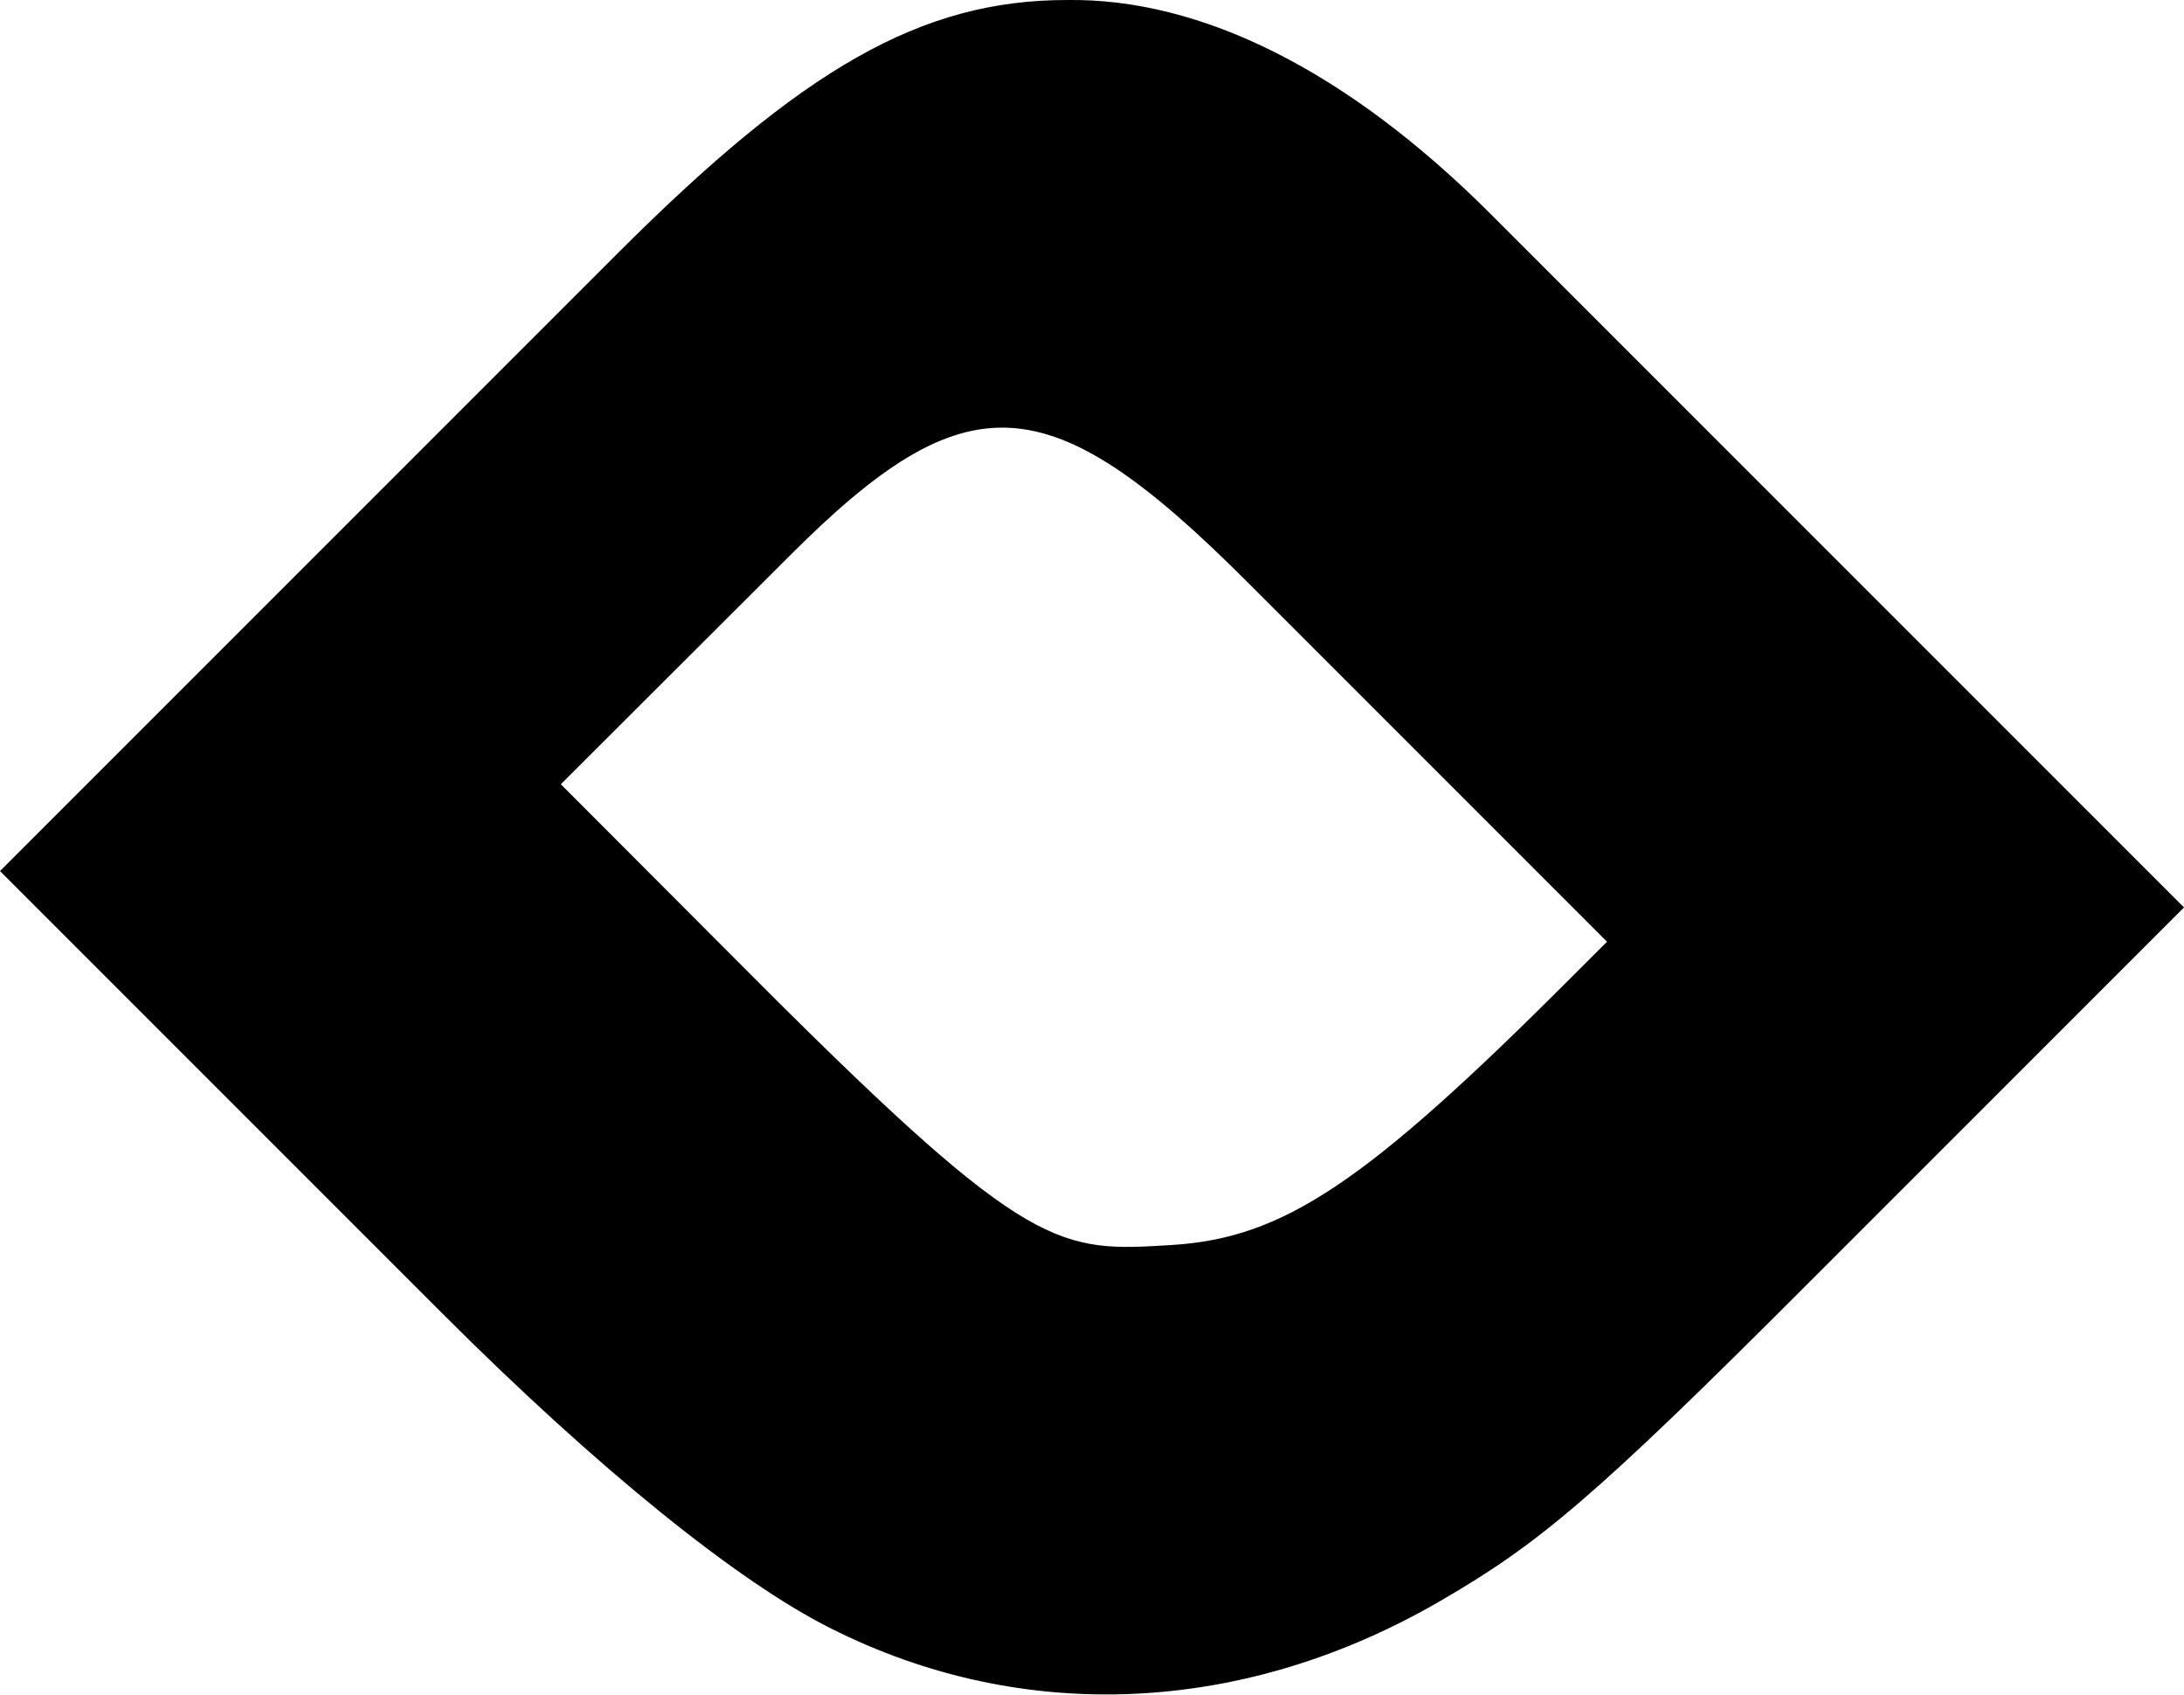
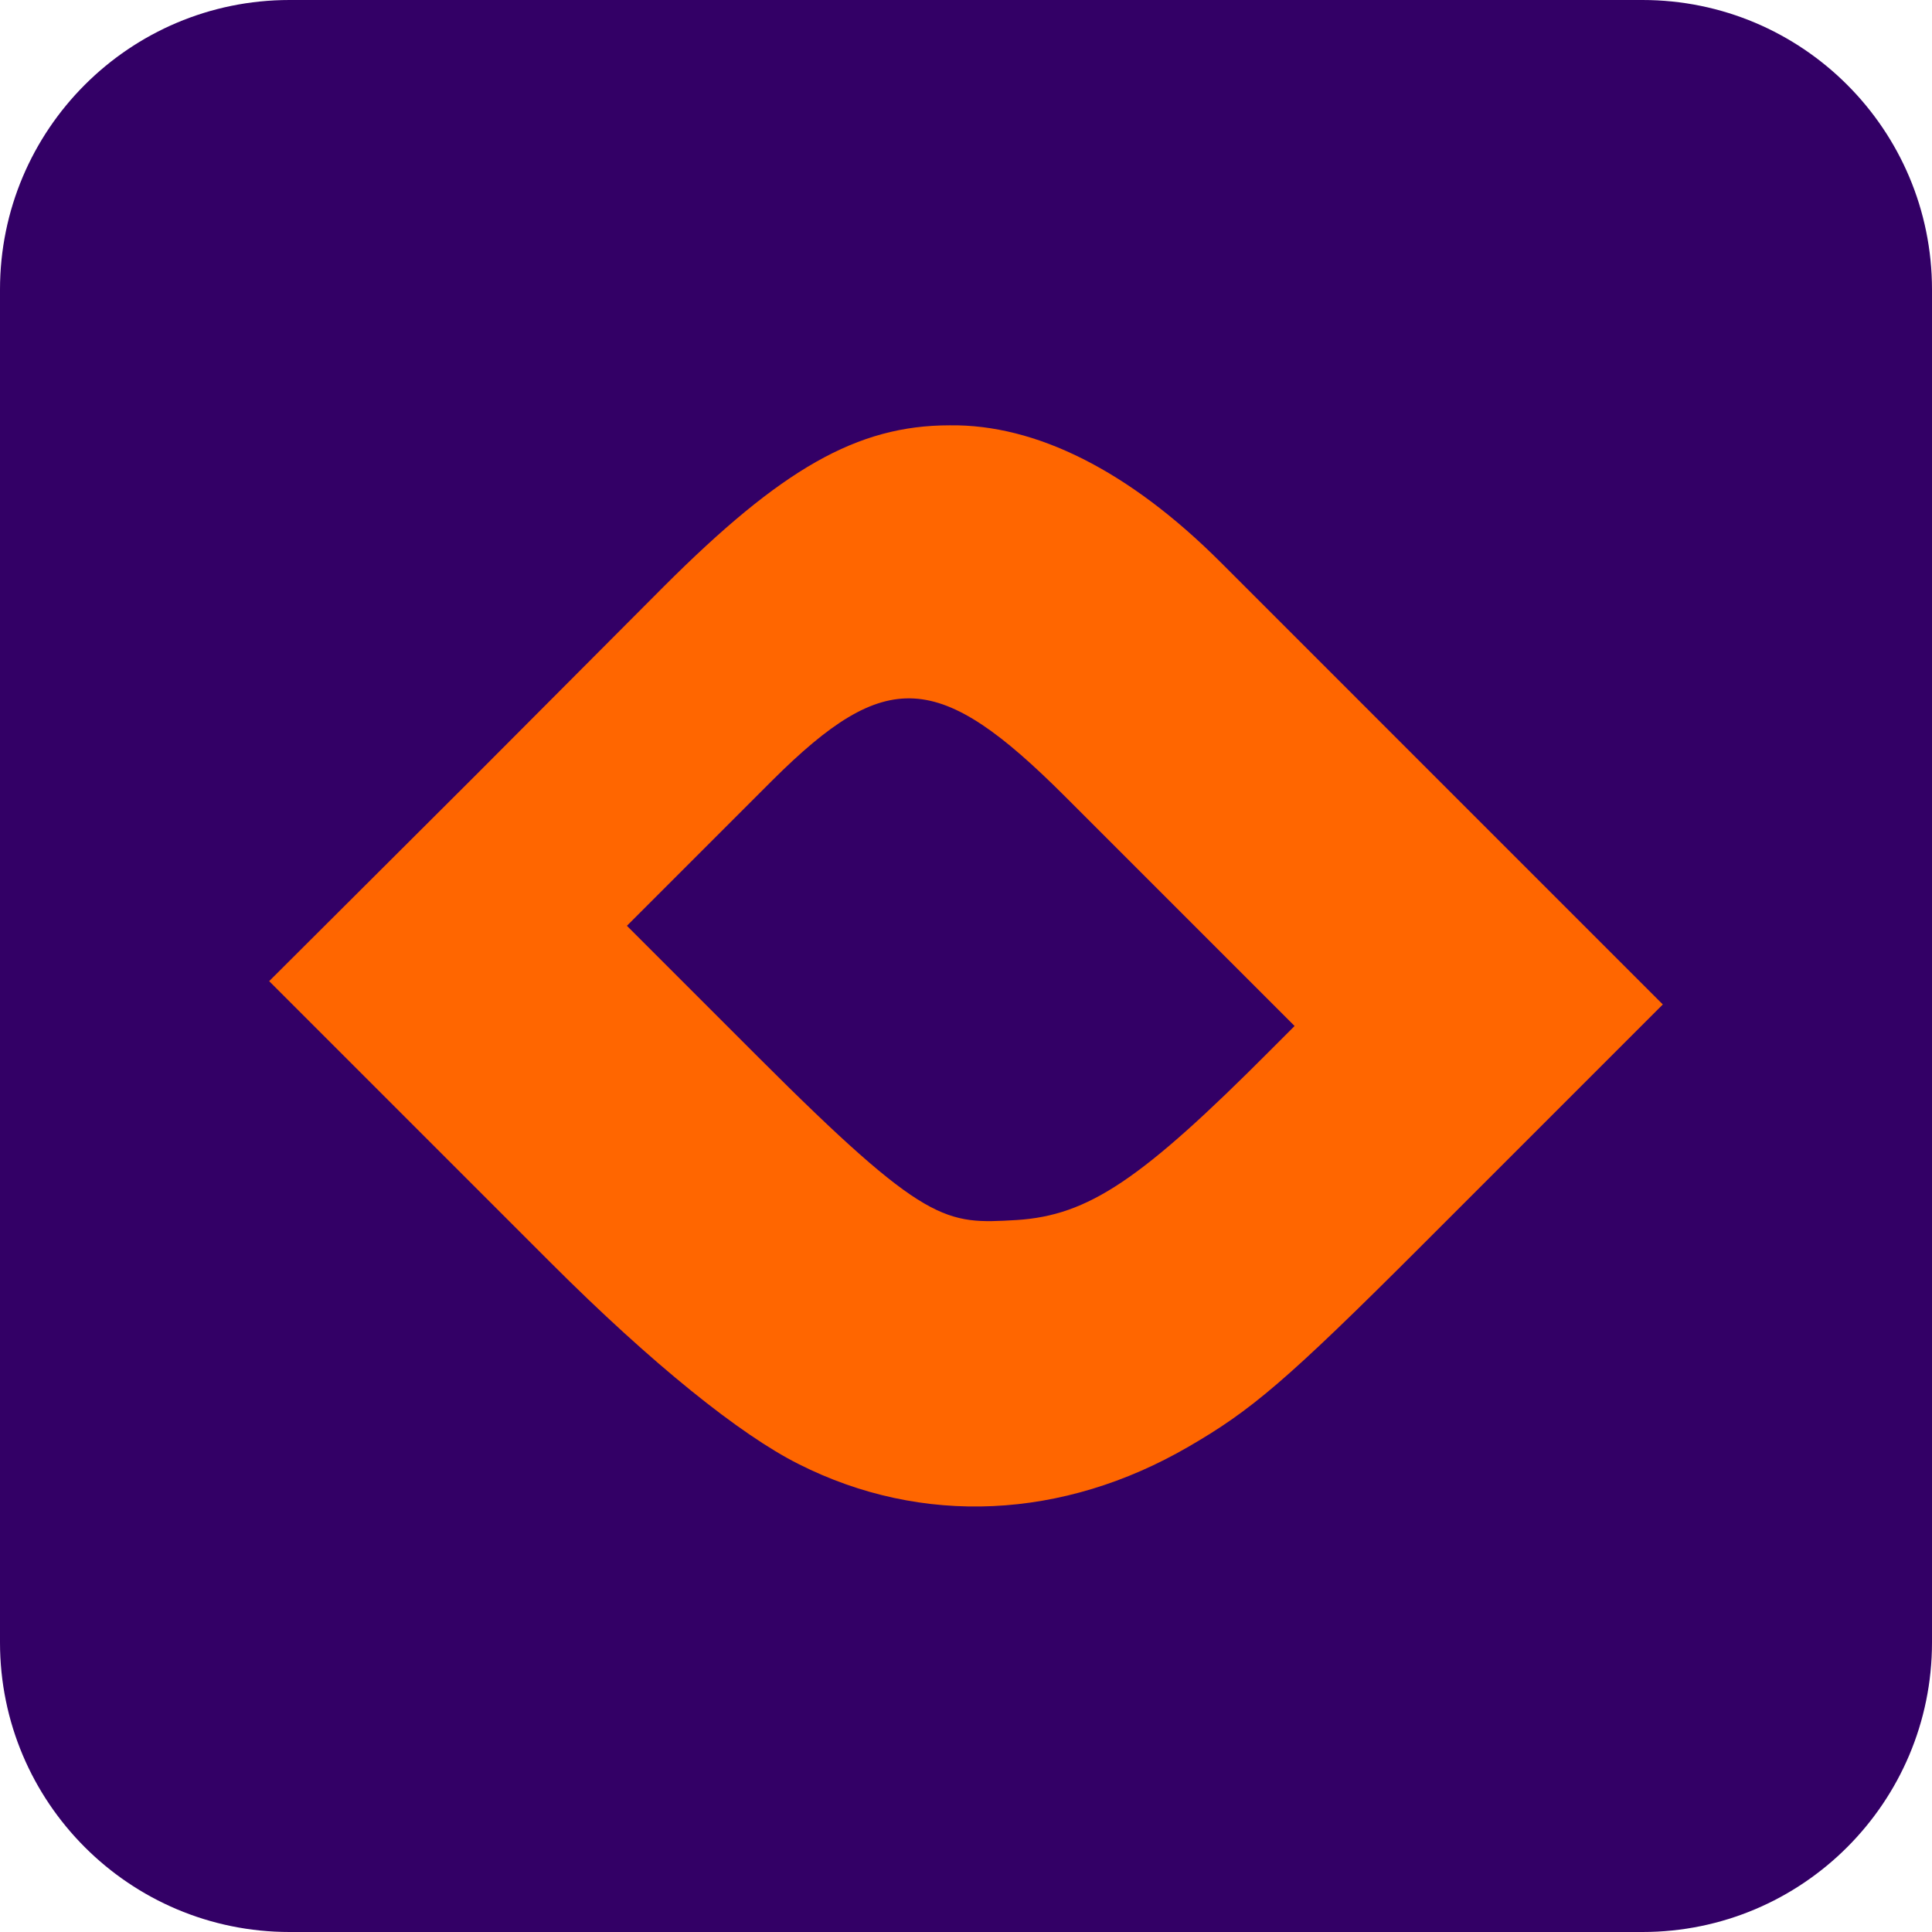
- <svg xmlns="http://www.w3.org/2000/svg" xml:space="preserve" width="660px" height="512px" version="1.1" style="shape-rendering:geometricPrecision; text-rendering:geometricPrecision; image-rendering:optimizeQuality; fill-rule:evenodd; clip-rule:evenodd" viewBox="0 0 54.09 41.96">
-   <g id="Camada_x0020_1">
-     <path class="fil0" d="M13.89 19.42l5.65 -5.64c4.4,-4.41 6.43,-4.29 11.34,0.62l8.92 8.92 -0.9 0.9c-5.08,5.08 -7.11,6.44 -9.88,6.61 -2.77,0.17 -3.49,0.23 -10.05,-6.32l-5.08 -5.09zm33.48 -3.67l-10.44 -10.44c-3.56,-3.56 -7.18,-5.36 -10.51,-5.31 -3.61,0 -6.55,1.7 -11.12,6.27l-7.28 7.28 -8.02 8.02 10.95 10.95c3.9,3.9 7.35,6.66 9.6,7.79 4.8,2.43 10.28,2.15 15.13,-0.67 2.43,-1.41 3.79,-2.54 9.09,-7.85l9.32 -9.32 -6.72 -6.72z" />
-   </g>
+ <svg xmlns="http://www.w3.org/2000/svg" width="512" height="512" viewBox="0 0 33.16 33.16" fill="none">
+   <rect width="33.16" height="33.16" rx="4.97" ry="4.97" fill="#330066" />
+   <path fill="#FF6600" fill-rule="nonzero" d="M10.76 15.89l2.5 -2.5c1.95,-1.94 2.85,-1.89 5.02,0.28l3.94 3.94 -0.4 0.4c-2.24,2.25 -3.14,2.85 -4.37,2.93 -1.22,0.07 -1.54,0.1 -4.44,-2.8l-2.25 -2.25zm14.81 -1.62l-4.62 -4.62c-1.57,-1.57 -3.17,-2.37 -4.65,-2.35 -1.59,0 -2.89,0.75 -4.91,2.77l-3.22 3.23 -3.55 3.54 4.84 4.84c1.73,1.73 3.25,2.95 4.25,3.45 2.12,1.07 4.54,0.95 6.69,-0.3 1.07,-0.62 1.67,-1.12 4.02,-3.47l4.12 -4.12 -2.97 -2.97z" />
</svg>
